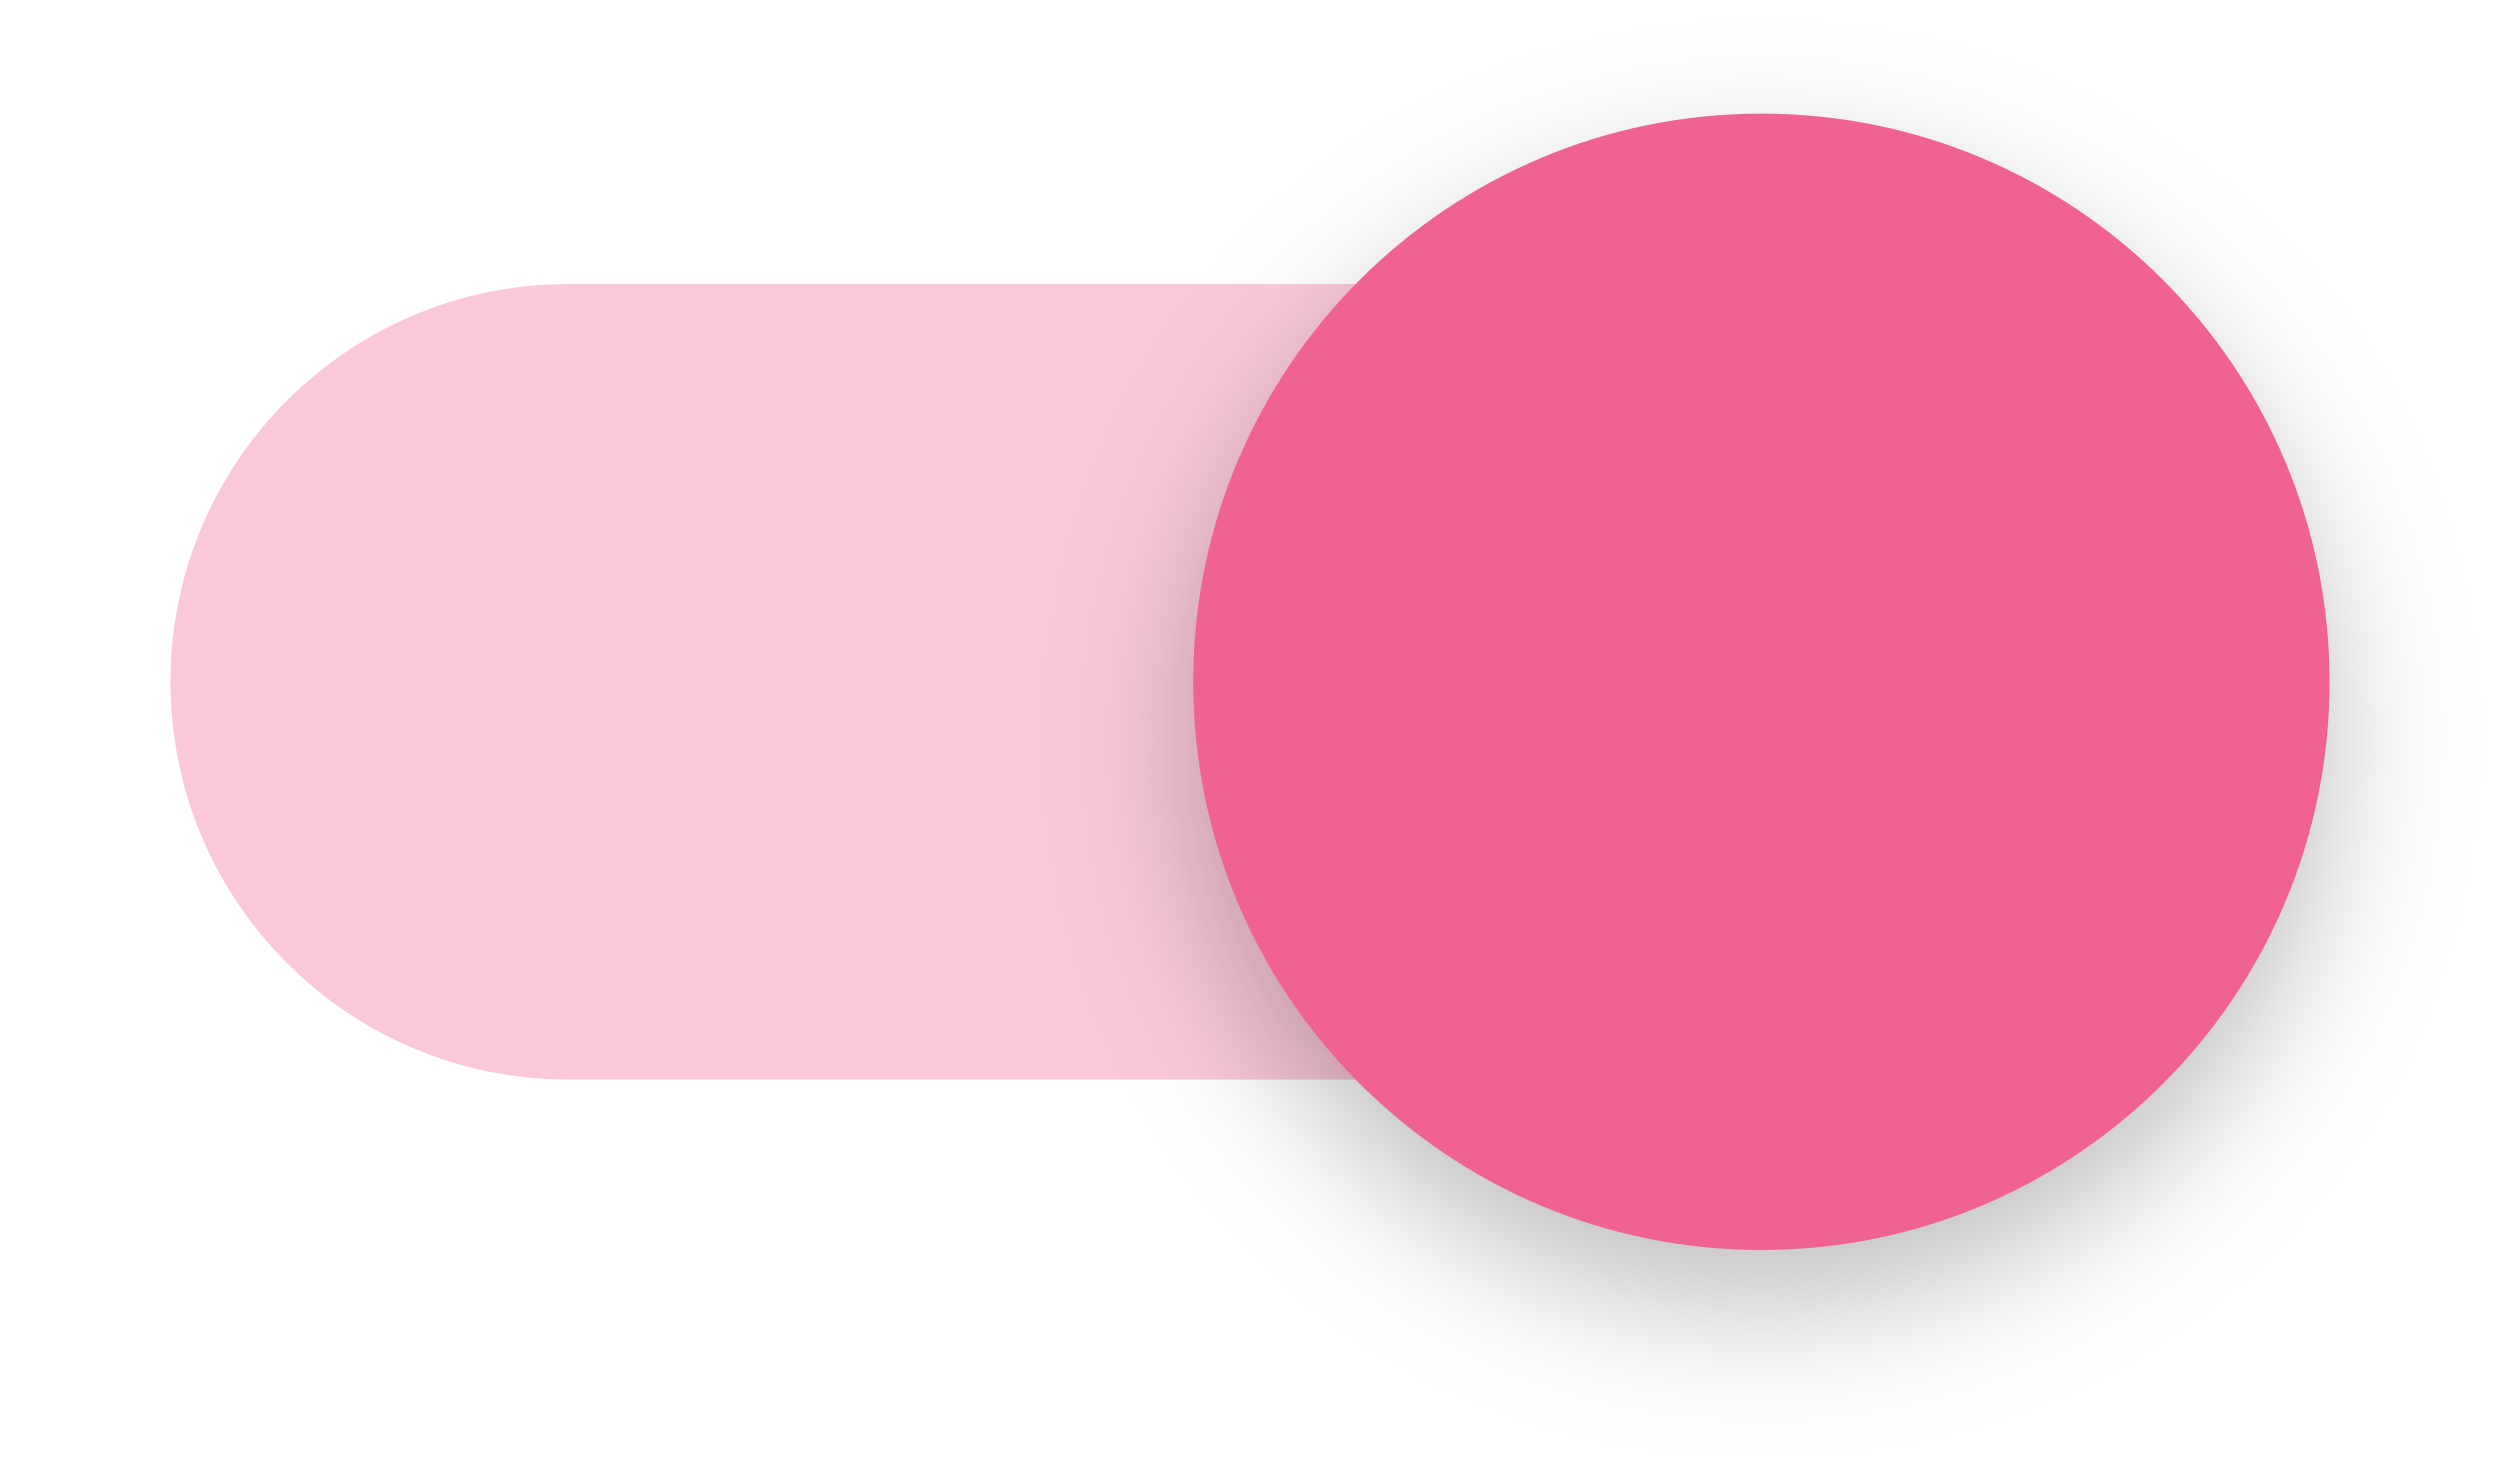
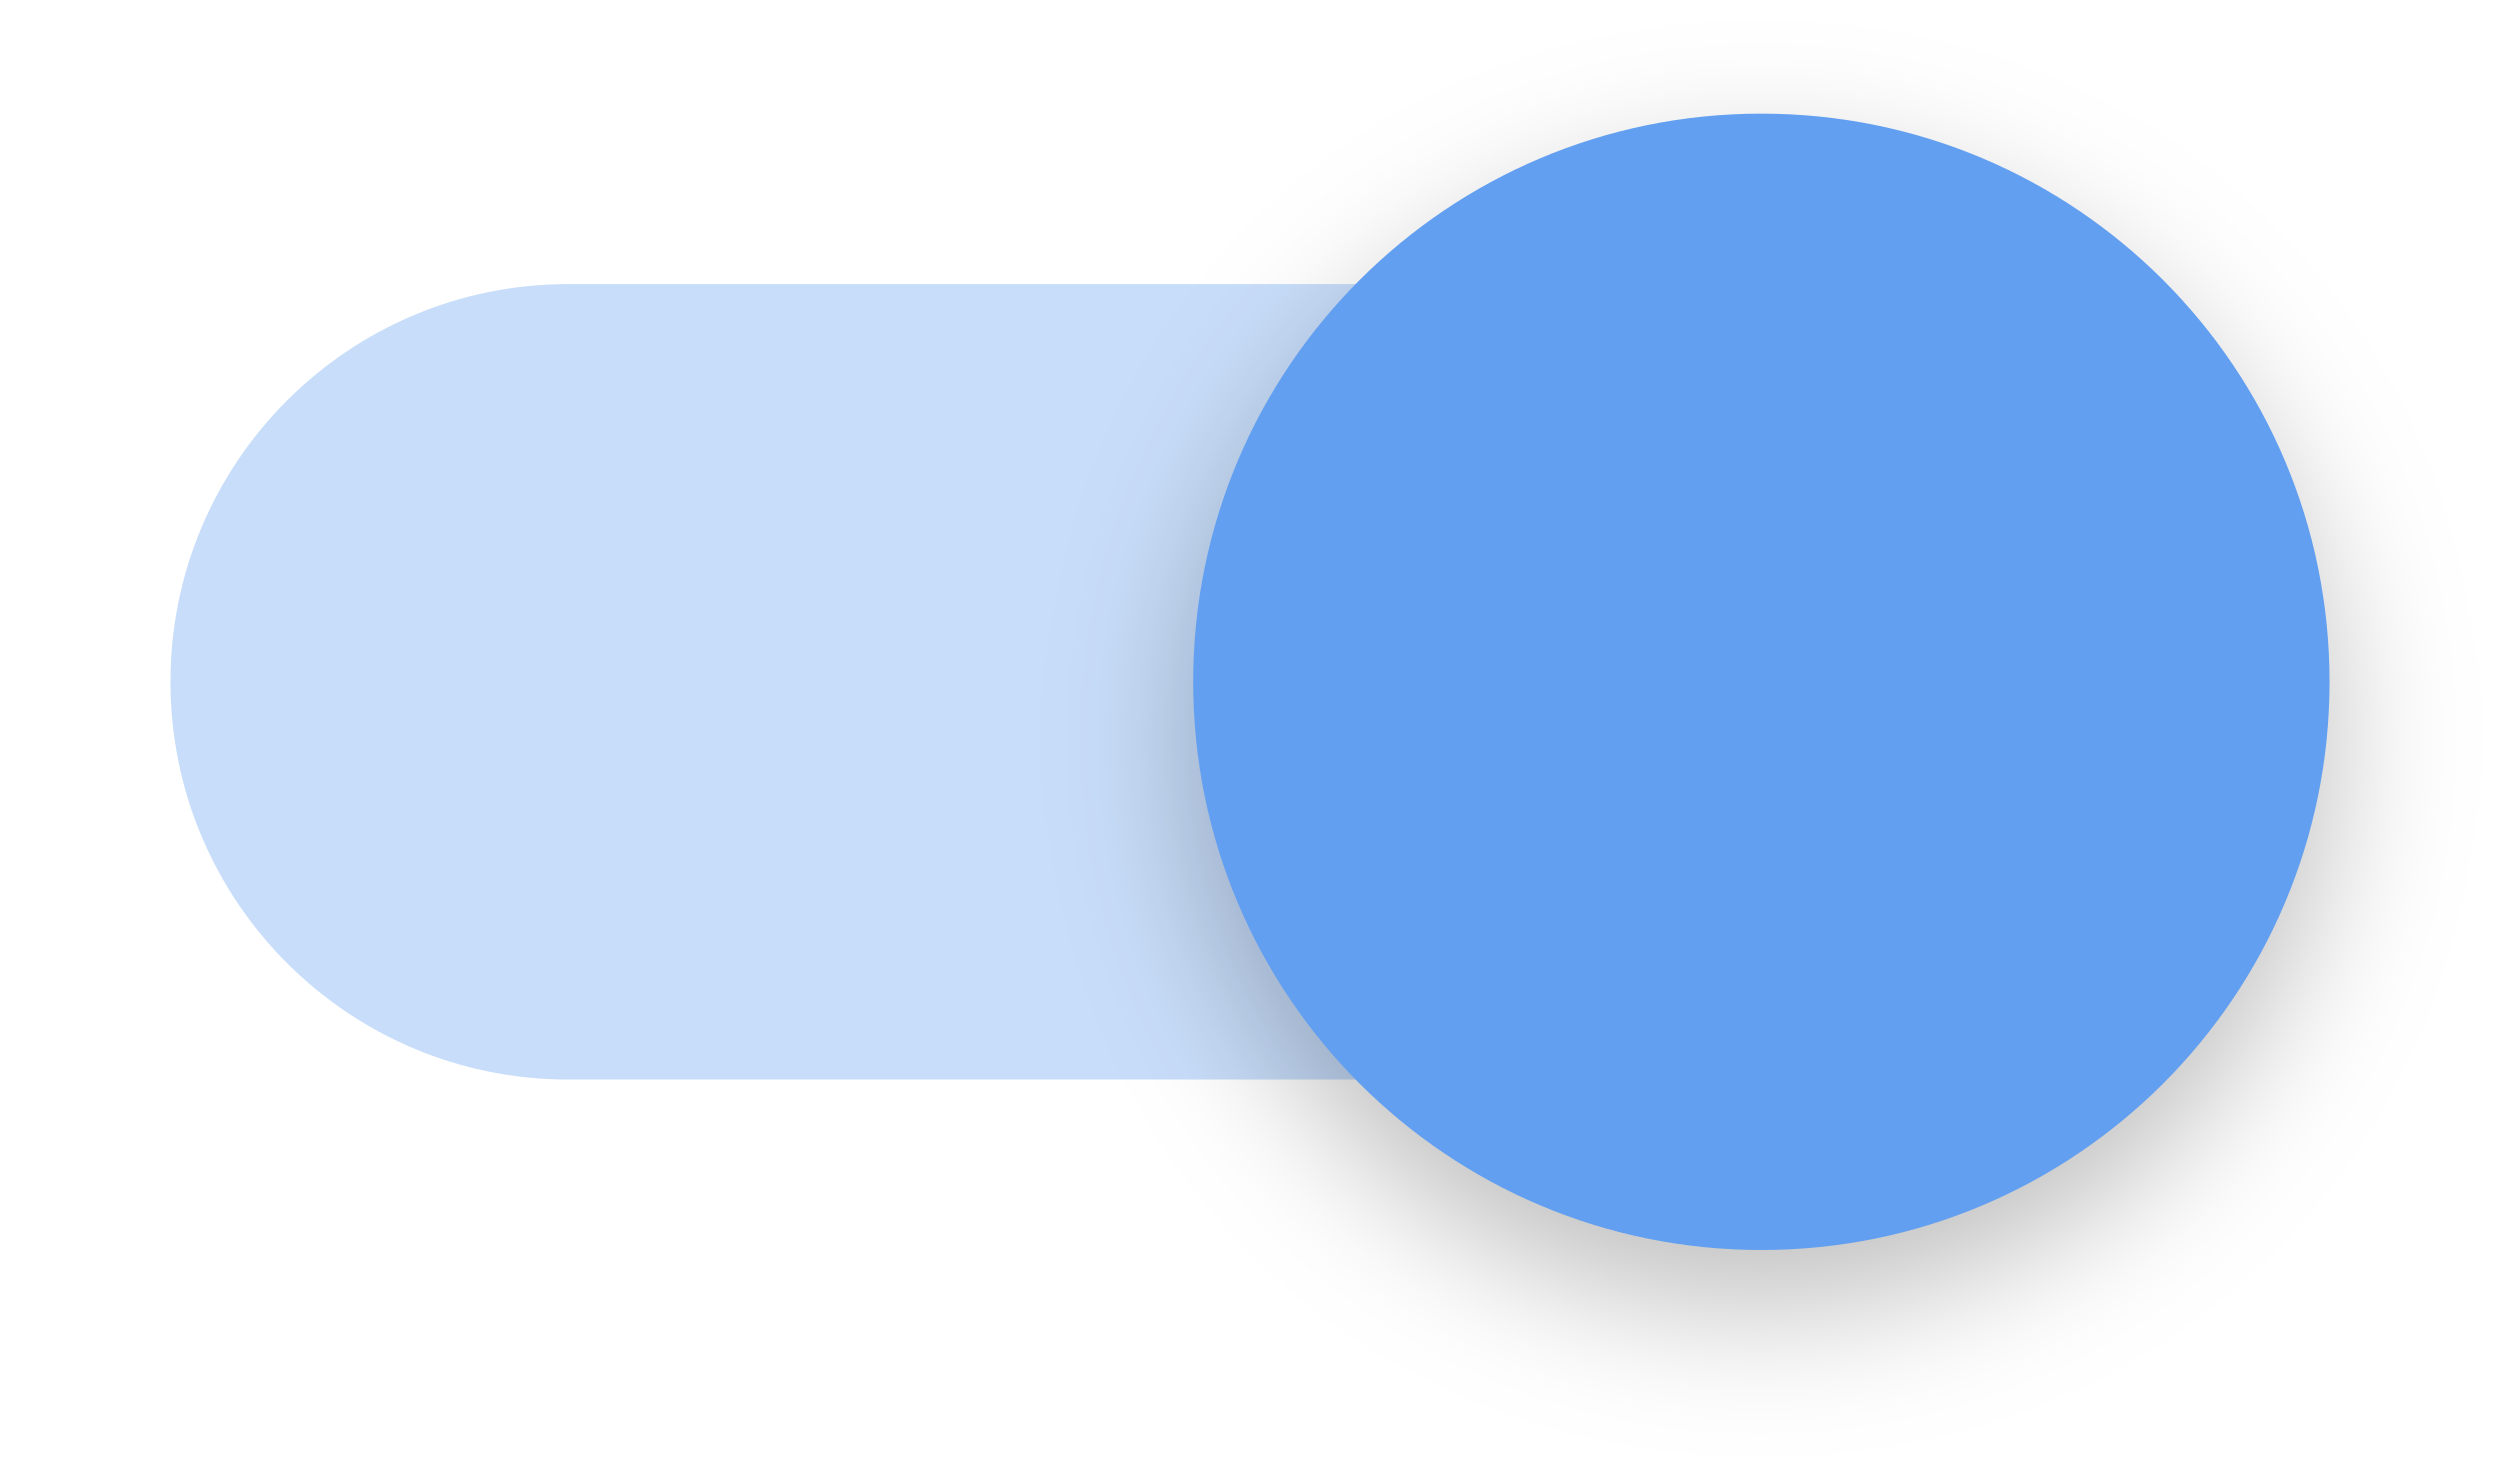
<svg xmlns="http://www.w3.org/2000/svg" width="44" height="26" version="1.1" viewBox="0 0 44 26" id="svg176">
  <defs id="defs159">
    <filter style="color-interpolation-filters:sRGB" id="filter932" x="-0.147" y="-0.147" width="1.294" height="1.294">
      <feGaussianBlur stdDeviation="1.225" id="feGaussianBlur934" />
    </filter>
  </defs>
-   <rect x="3" y="5" width="32" height="14" rx="7" ry="7" id="rect7" style="opacity:0.35;fill:#F06292" />
+   <rect x="3" y="5" width="32" height="14" rx="7" ry="7" id="rect7" style="opacity:0.35;fill:#629FF0" />
  <circle cx="31" cy="13" r="10" fill="#EC407A" id="circle376" style="opacity:0.25;fill:#000000;fill-opacity:1;stroke-width:1;filter:url(#filter932)" />
-   <circle cx="31" cy="12" r="10" id="circle14" style="fill:#F06292;fill-opacity:1;stroke-width:1" />
+   <circle cx="31" cy="12" r="10" id="circle14" style="fill:#629FF0;fill-opacity:1;stroke-width:1" />
</svg>
